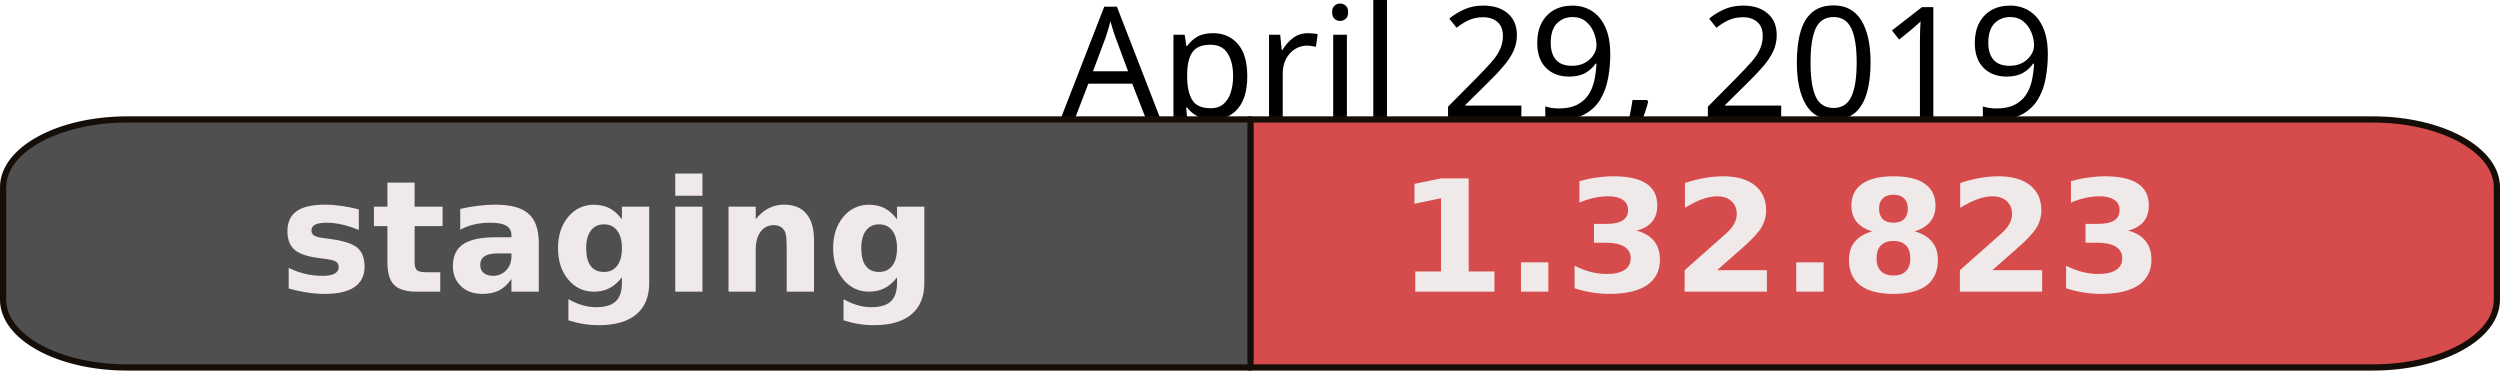
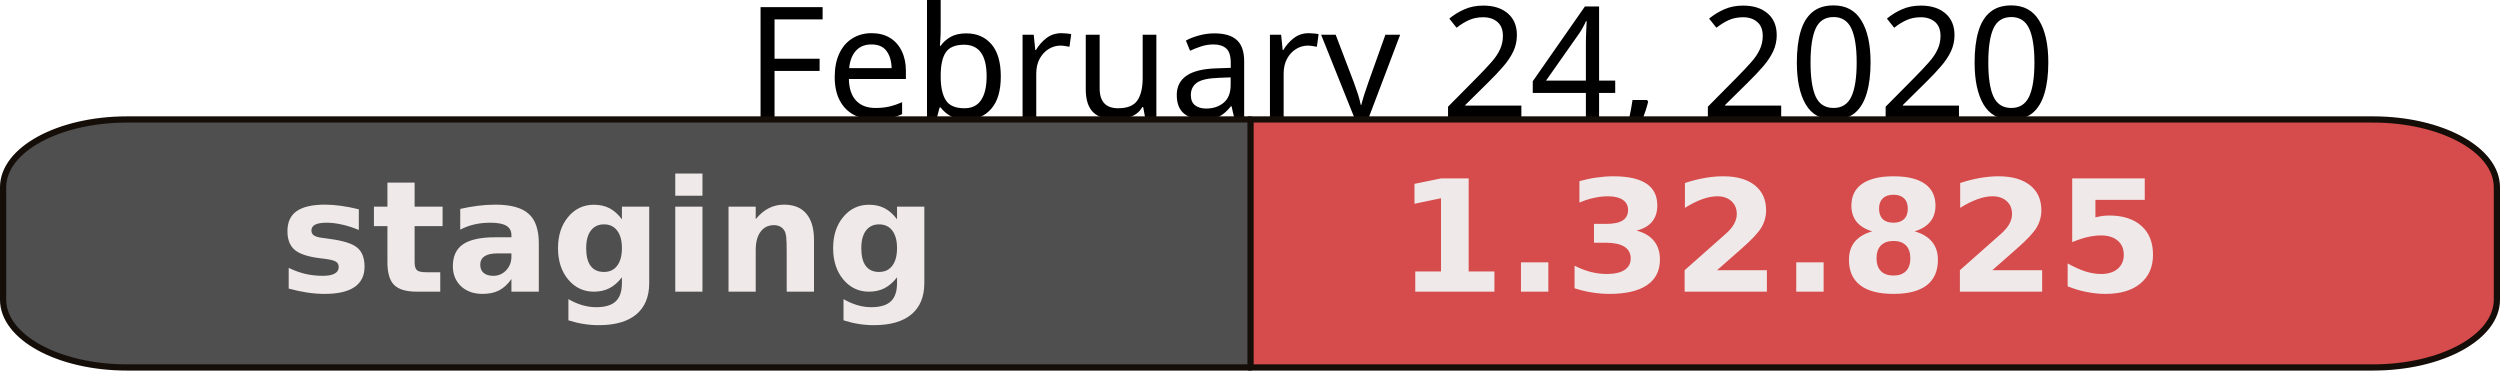
<svg xmlns="http://www.w3.org/2000/svg" width="113.512mm" height="16.826mm" viewBox="0 0 402.209 59.618" id="svg2" version="1.1">
  <defs id="defs4" />
  <g id="layer1" transform="translate(-122.2328,-45.79602)">
    <text xml:space="preserve" style="font-style:normal;font-weight:normal;font-size:40px;line-height:125%;font-family:sans-serif;letter-spacing:0px;word-spacing:0px;fill:#000000;fill-opacity:1;stroke:none;stroke-width:1px;stroke-linecap:butt;stroke-linejoin:miter;stroke-opacity:1" x="322.774" y="64.79" id="text10042">
-       <tspan id="tspan10044" x="505" y="64.79" style="font-size:25px;text-anchor:end">April 29, 2019</tspan>
+       <tspan id="tspan10044" x="505" y="64.79" style="font-size:25px;text-anchor:end">February 24, 2020</tspan>
    </text>
    <path style="opacity:1;fill:#d64b4b;fill-opacity:1;fill-rule:nonzero;stroke:#150d08;stroke-width:1;stroke-linejoin:round;stroke-miterlimit:4;stroke-dasharray:none;stroke-opacity:1" d="m 323.248,65.014 0,39.9 180.727,0 c 11.062,0 19.967,-4.864 19.967,-10.906 l 0,-18.088 c 0,-6.042 -8.905,-10.906 -19.967,-10.906 l -180.727,0 z" id="rect10000" />
    <path id="path10032" d="m 323.426,65.014 0,39.9 -180.727,0 c -11.062,0 -19.967,-4.864 -19.967,-10.906 l 0,-18.088 c 0,-6.042 8.905,-10.906 19.967,-10.906 l 180.727,0 z" style="opacity:1;fill:#4F4F4F;fill-opacity:1;fill-rule:nonzero;stroke:#150d08;stroke-width:1;stroke-linejoin:round;stroke-miterlimit:4;stroke-dasharray:none;stroke-opacity:1" />
    <text xml:space="preserve" style="font-style:normal;font-weight:normal;font-size:40px;line-height:125%;font-family:'DejaVu Sans',Verdana,Geneva,sans-serif;letter-spacing:0px;word-spacing:0px;fill:#f0e9e9;fill-opacity:1;stroke:none;stroke-width:1px;stroke-linecap:butt;stroke-linejoin:miter;stroke-opacity:1" x="167.18" y="92.717" id="text10034">
      <tspan id="tspan10036" x="167.18" y="92.717" style="font-style:normal;font-variant:normal;font-weight:bold;font-stretch:normal;font-size:25px;font-family:'DejaVu Sans',Verdana,Geneva,sans-serif;-inkscape-font-specification:'sans-serif Bold'">staging</tspan>
    </text>
    <text id="text10038" y="92.717" x="346.987" style="font-style:normal;font-weight:normal;font-size:40px;line-height:125%;font-family:'DejaVu Sans',Verdana,Geneva,sans-serif;letter-spacing:0px;word-spacing:0px;fill:#f0e9e9;fill-opacity:1;stroke:none;stroke-width:1px;stroke-linecap:butt;stroke-linejoin:miter;stroke-opacity:1" xml:space="preserve">
-       <tspan style="font-style:normal;font-variant:normal;font-weight:bold;font-stretch:normal;font-size:25px;font-family:'DejaVu Sans',Verdana,Geneva,sans-serif;-inkscape-font-specification:'sans-serif Bold'" y="92.717" x="346.987" id="tspan10040">1.32.823</tspan>
+       <tspan style="font-style:normal;font-variant:normal;font-weight:bold;font-stretch:normal;font-size:25px;font-family:'DejaVu Sans',Verdana,Geneva,sans-serif;-inkscape-font-specification:'sans-serif Bold'" y="92.717" x="346.987" id="tspan10040">1.32.825</tspan>
    </text>
  </g>
</svg>
